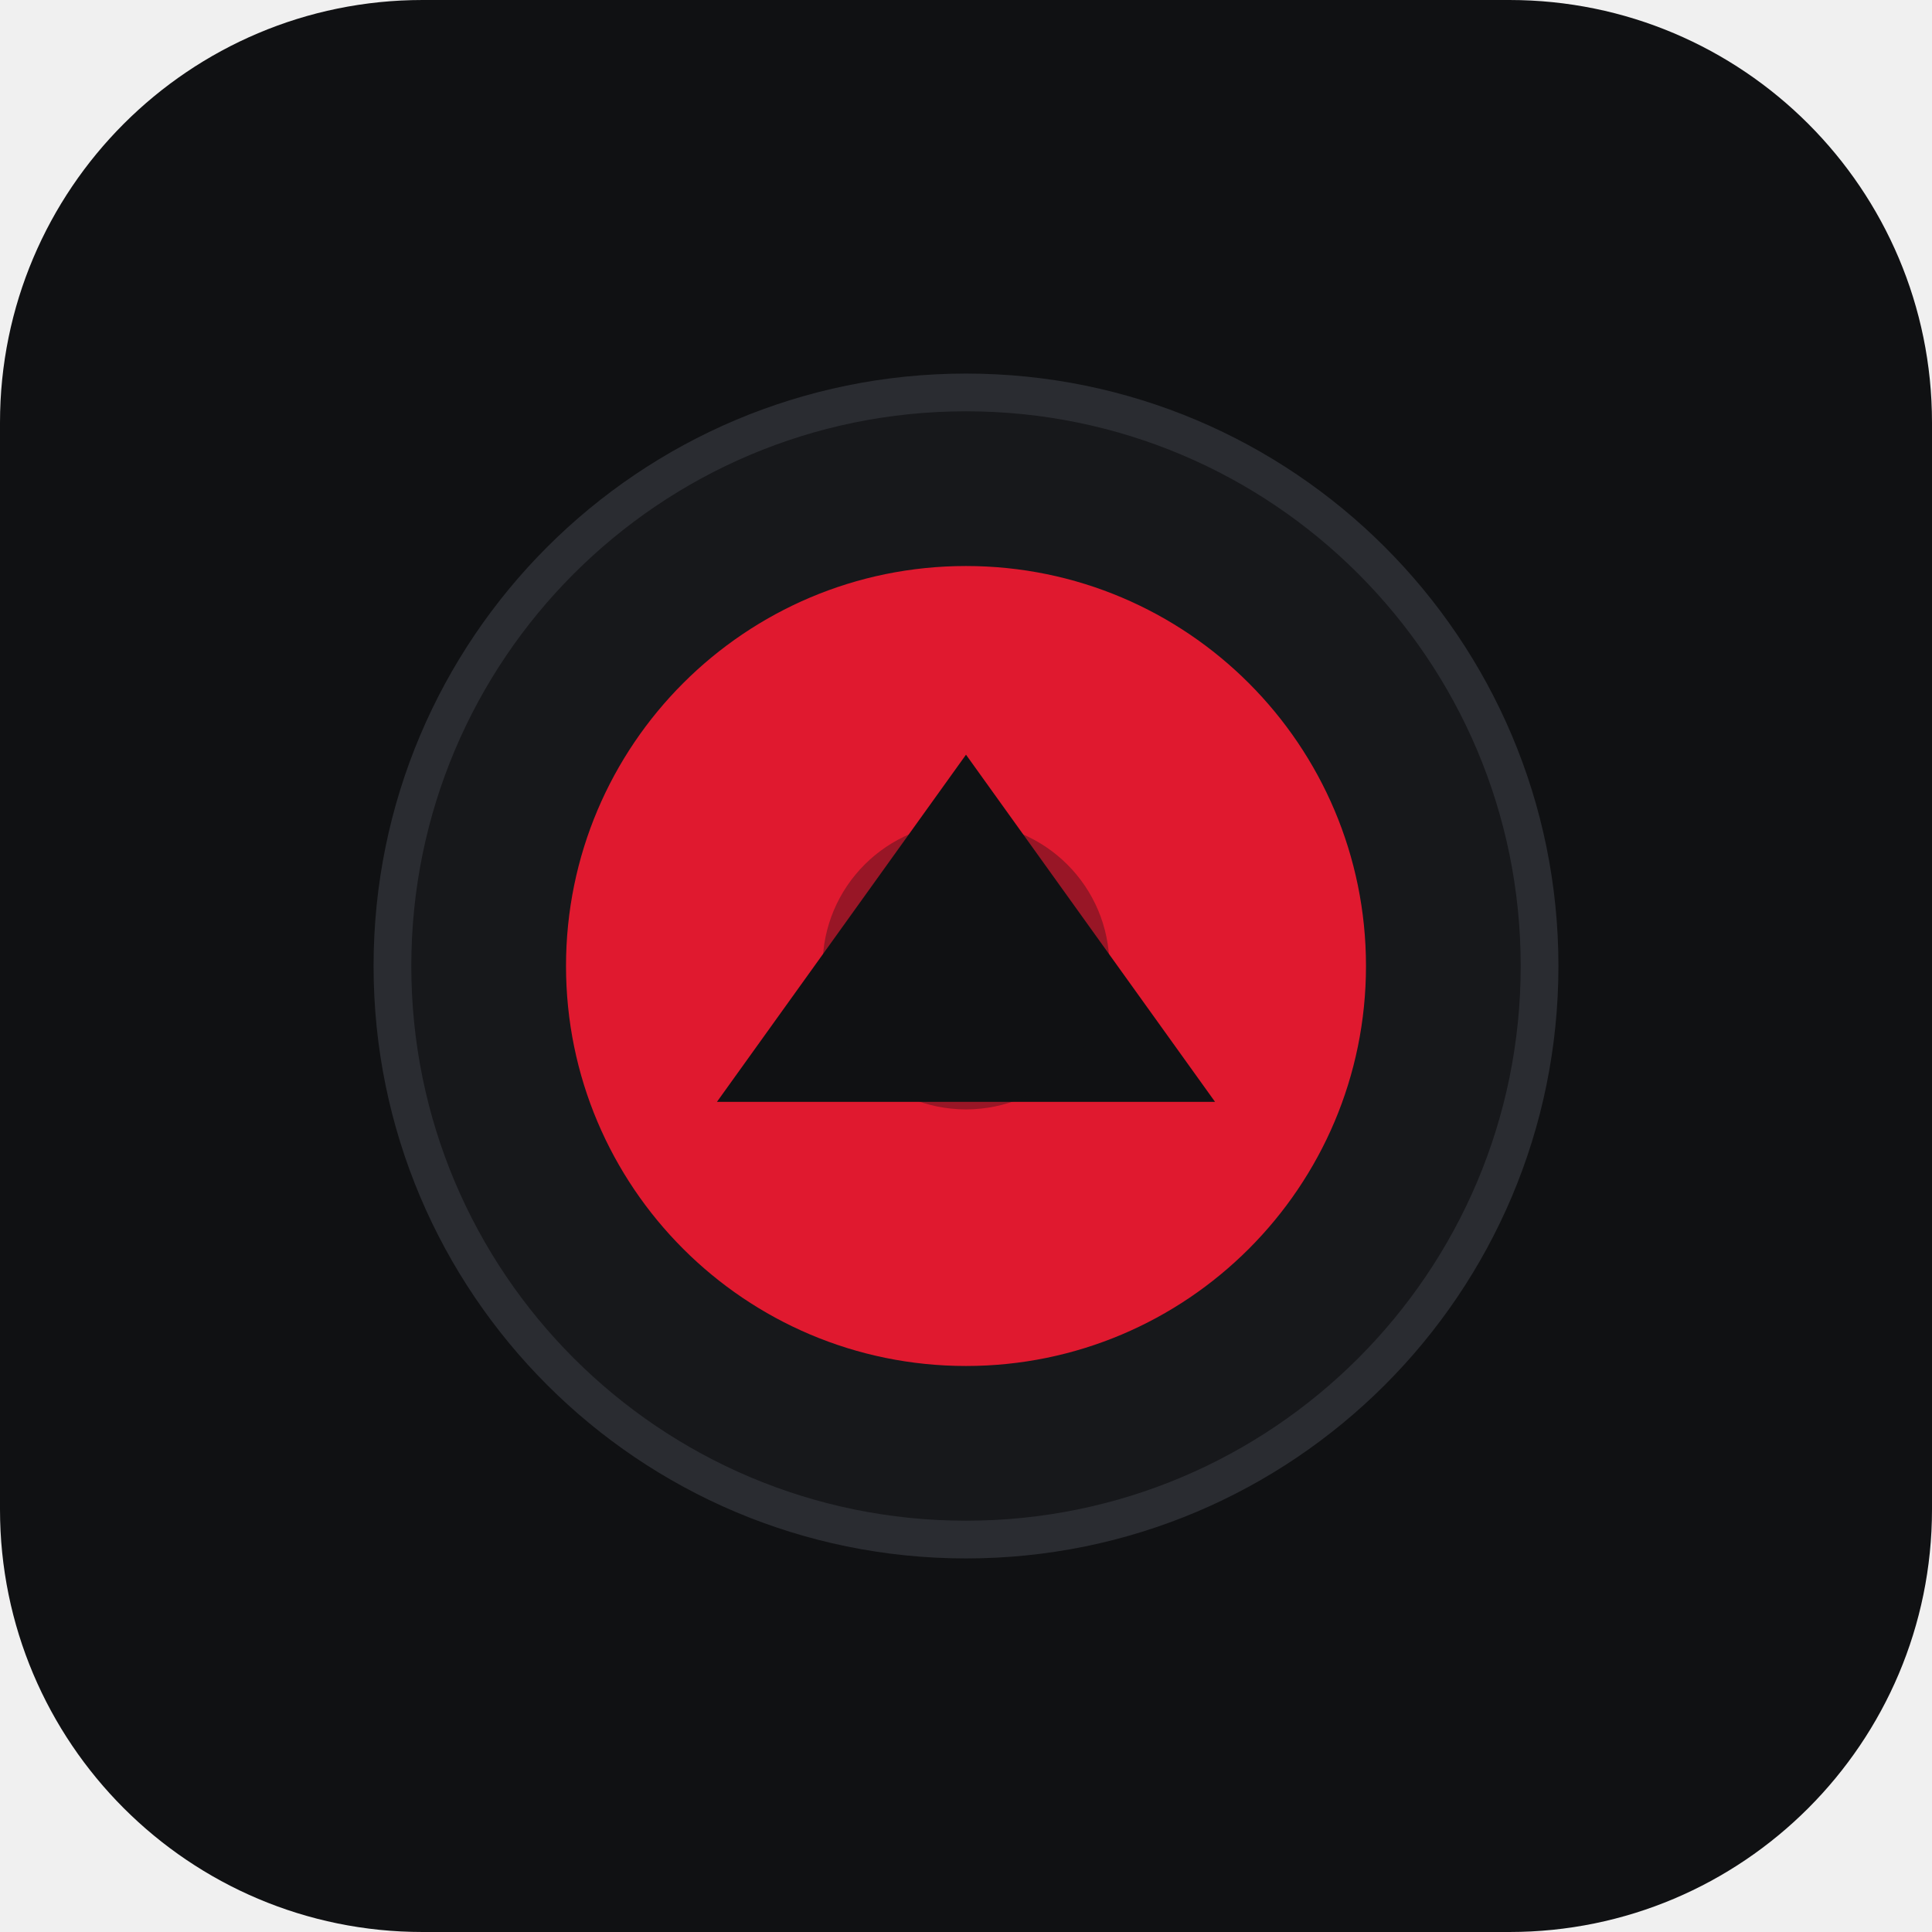
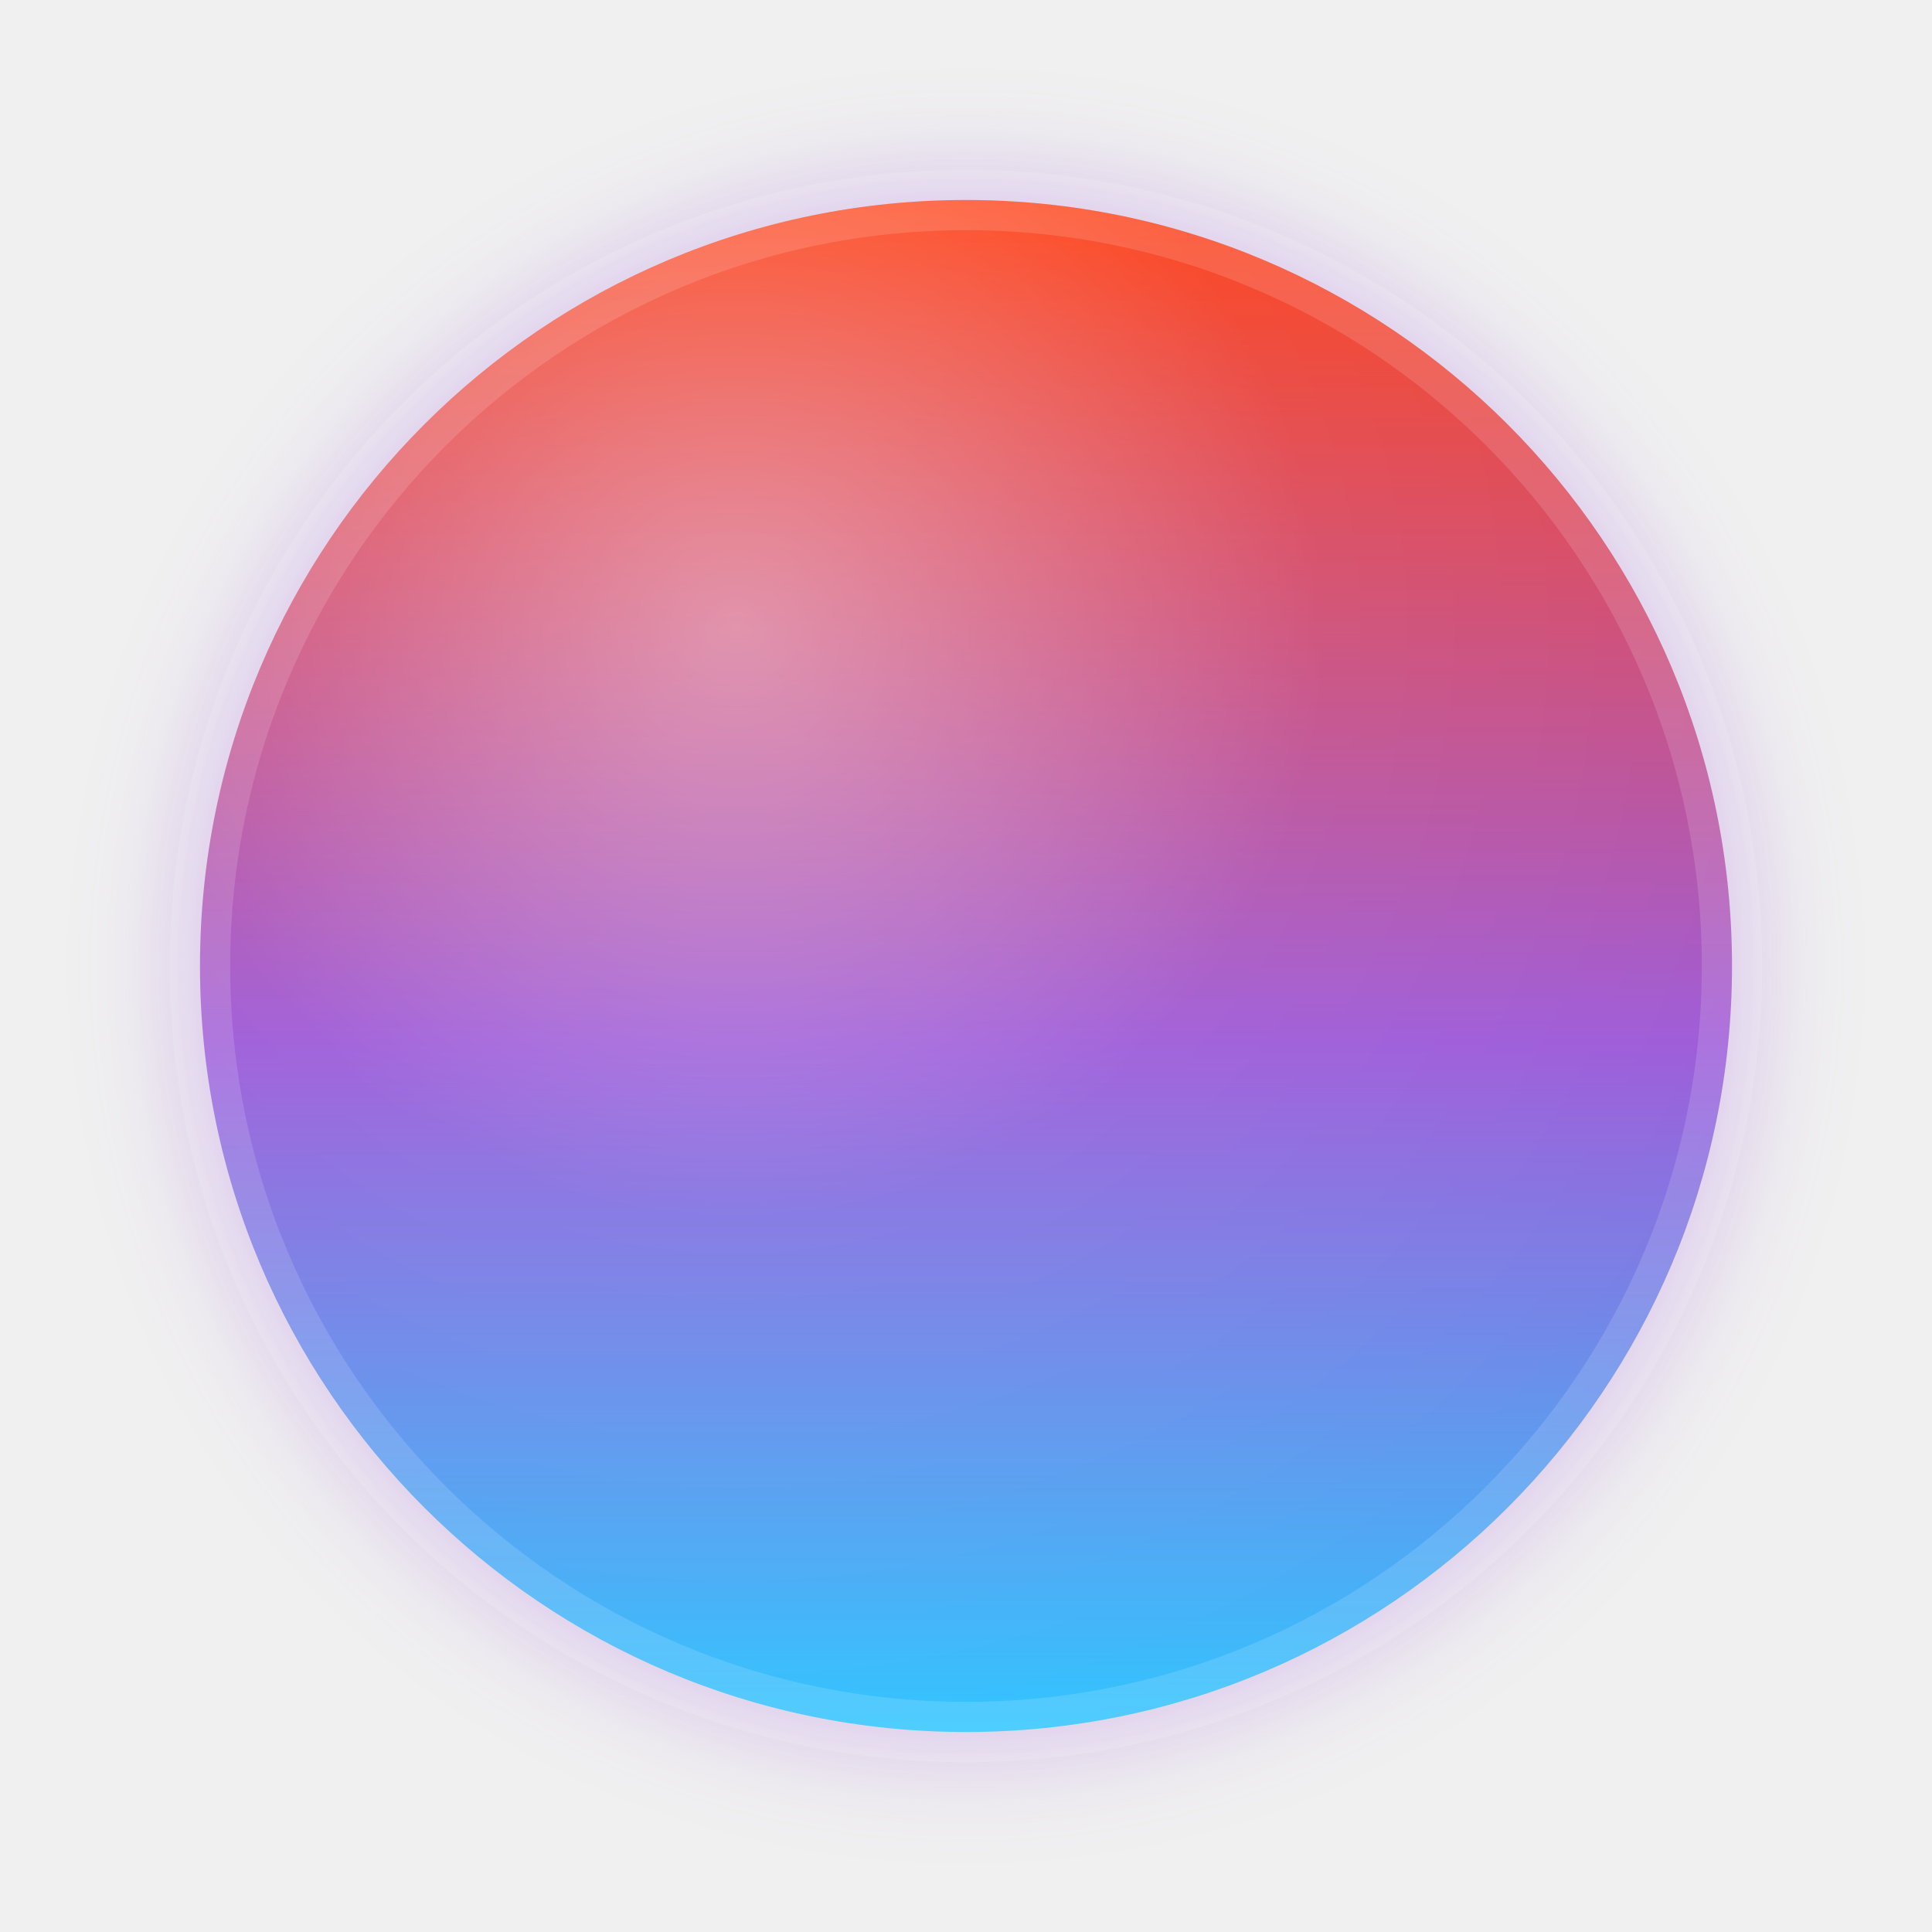
<svg xmlns="http://www.w3.org/2000/svg" width="512" height="512" viewBox="0 0 512 512">
-   <rect width="512" height="512" rx="112" fill="#101113" />
-   <circle cx="256" cy="256" r="152" fill="#17181b" stroke="#2a2c31" stroke-width="10" />
-   <circle cx="256" cy="256" r="106" fill="#e0192f" />
-   <path d="M256 200 L322 292 L190 292 Z" fill="#101113" />
-   <circle cx="256" cy="256" r="38" fill="#101113" opacity="0.35" />
+   <defs>
+     <linearGradient id="orb" x1="0" y1="0" x2="0" y2="1">
+       <stop offset="0%" stop-color="#ff3d10" />
+       <stop offset="55%" stop-color="#9d5ad8" />
+       <stop offset="100%" stop-color="#2ec5ff" />
+     </linearGradient>
+     <radialGradient id="sheen" cx="0.35" cy="0.28" r="0.85">
+       <stop offset="0%" stop-color="#ffffff" stop-opacity="0.4" />
+       <stop offset="45%" stop-color="#ffffff" stop-opacity="0.06" />
+       <stop offset="100%" stop-color="#ffffff" stop-opacity="0" />
+     </radialGradient>
+     <filter id="glow" x="-40%" y="-40%" width="180%" height="180%">
+       <feGaussianBlur stdDeviation="16" result="blur" />
+     </filter>
+   </defs>
+   <circle cx="256" cy="256" r="203" fill="#9d5ad8" opacity="0.45" filter="url(#glow)" />
+   <circle cx="256" cy="256" r="203" fill="url(#orb)" />
+   <circle cx="256" cy="256" r="203" fill="url(#sheen)" />
+   <circle cx="256" cy="256" r="203" fill="none" stroke="#ffffff" stroke-opacity="0.14" stroke-width="16" />
</svg>
